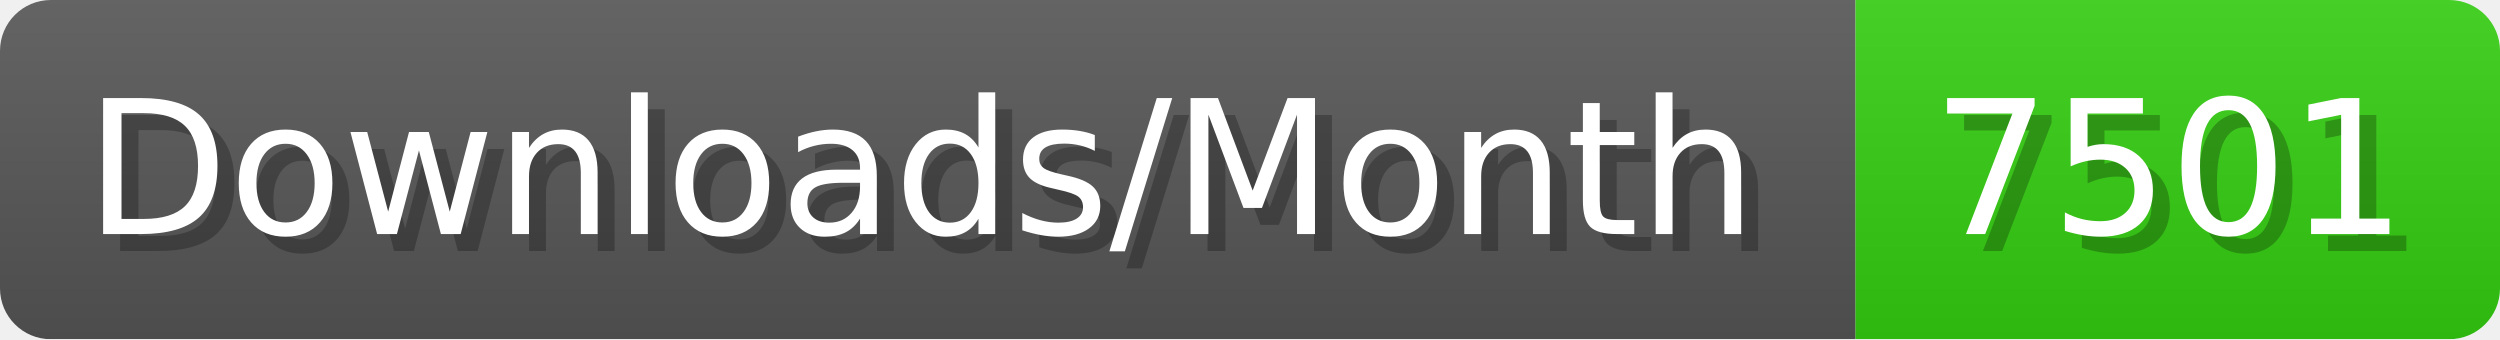
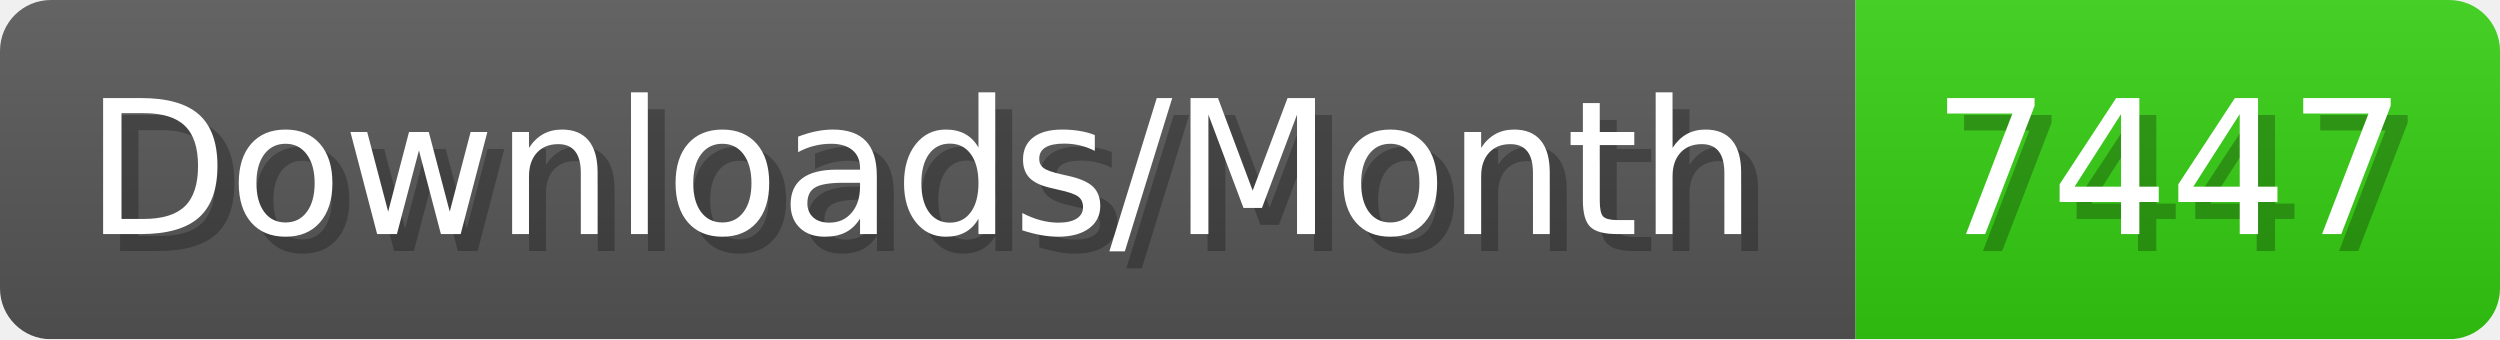
- <svg xmlns="http://www.w3.org/2000/svg" width="147.4" height="20" viewBox="0 0 1474 200" role="img" aria-label="Downloads/Month: 7501">
+ <svg xmlns="http://www.w3.org/2000/svg" width="147.4" height="20" viewBox="0 0 1474 200" role="img" aria-label="Downloads/Month: 7447">
  <linearGradient id="YlXUI" x2="0" y2="100%">
    <stop offset="0" stop-opacity=".1" stop-color="#EEE" />
    <stop offset="1" stop-opacity=".1" />
  </linearGradient>
  <mask id="JHhop">
    <rect width="1474" height="200" rx="30" fill="#FFF" />
  </mask>
  <g mask="url(#JHhop)">
    <rect width="1094" height="200" fill="#555" />
    <rect width="380" height="200" fill="#3C1" x="1094" />
    <rect width="1474" height="200" fill="url(#YlXUI)" />
  </g>
  <g aria-hidden="true" fill="#fff" text-anchor="start" font-family="Verdana,DejaVu Sans,sans-serif" font-size="110">
    <text x="60" y="148" textLength="994" fill="#000" opacity="0.25">Downloads/Month</text>
    <text x="50" y="138" textLength="994">Downloads/Month</text>
-     <text x="1149" y="148" textLength="280" fill="#000" opacity="0.25">7501</text>
-     <text x="1139" y="138" textLength="280">7501</text>
+     <text x="1149" y="148" textLength="280" fill="#000" opacity="0.25">7447</text>
+     <text x="1139" y="138" textLength="280">7447</text>
  </g>
</svg>
